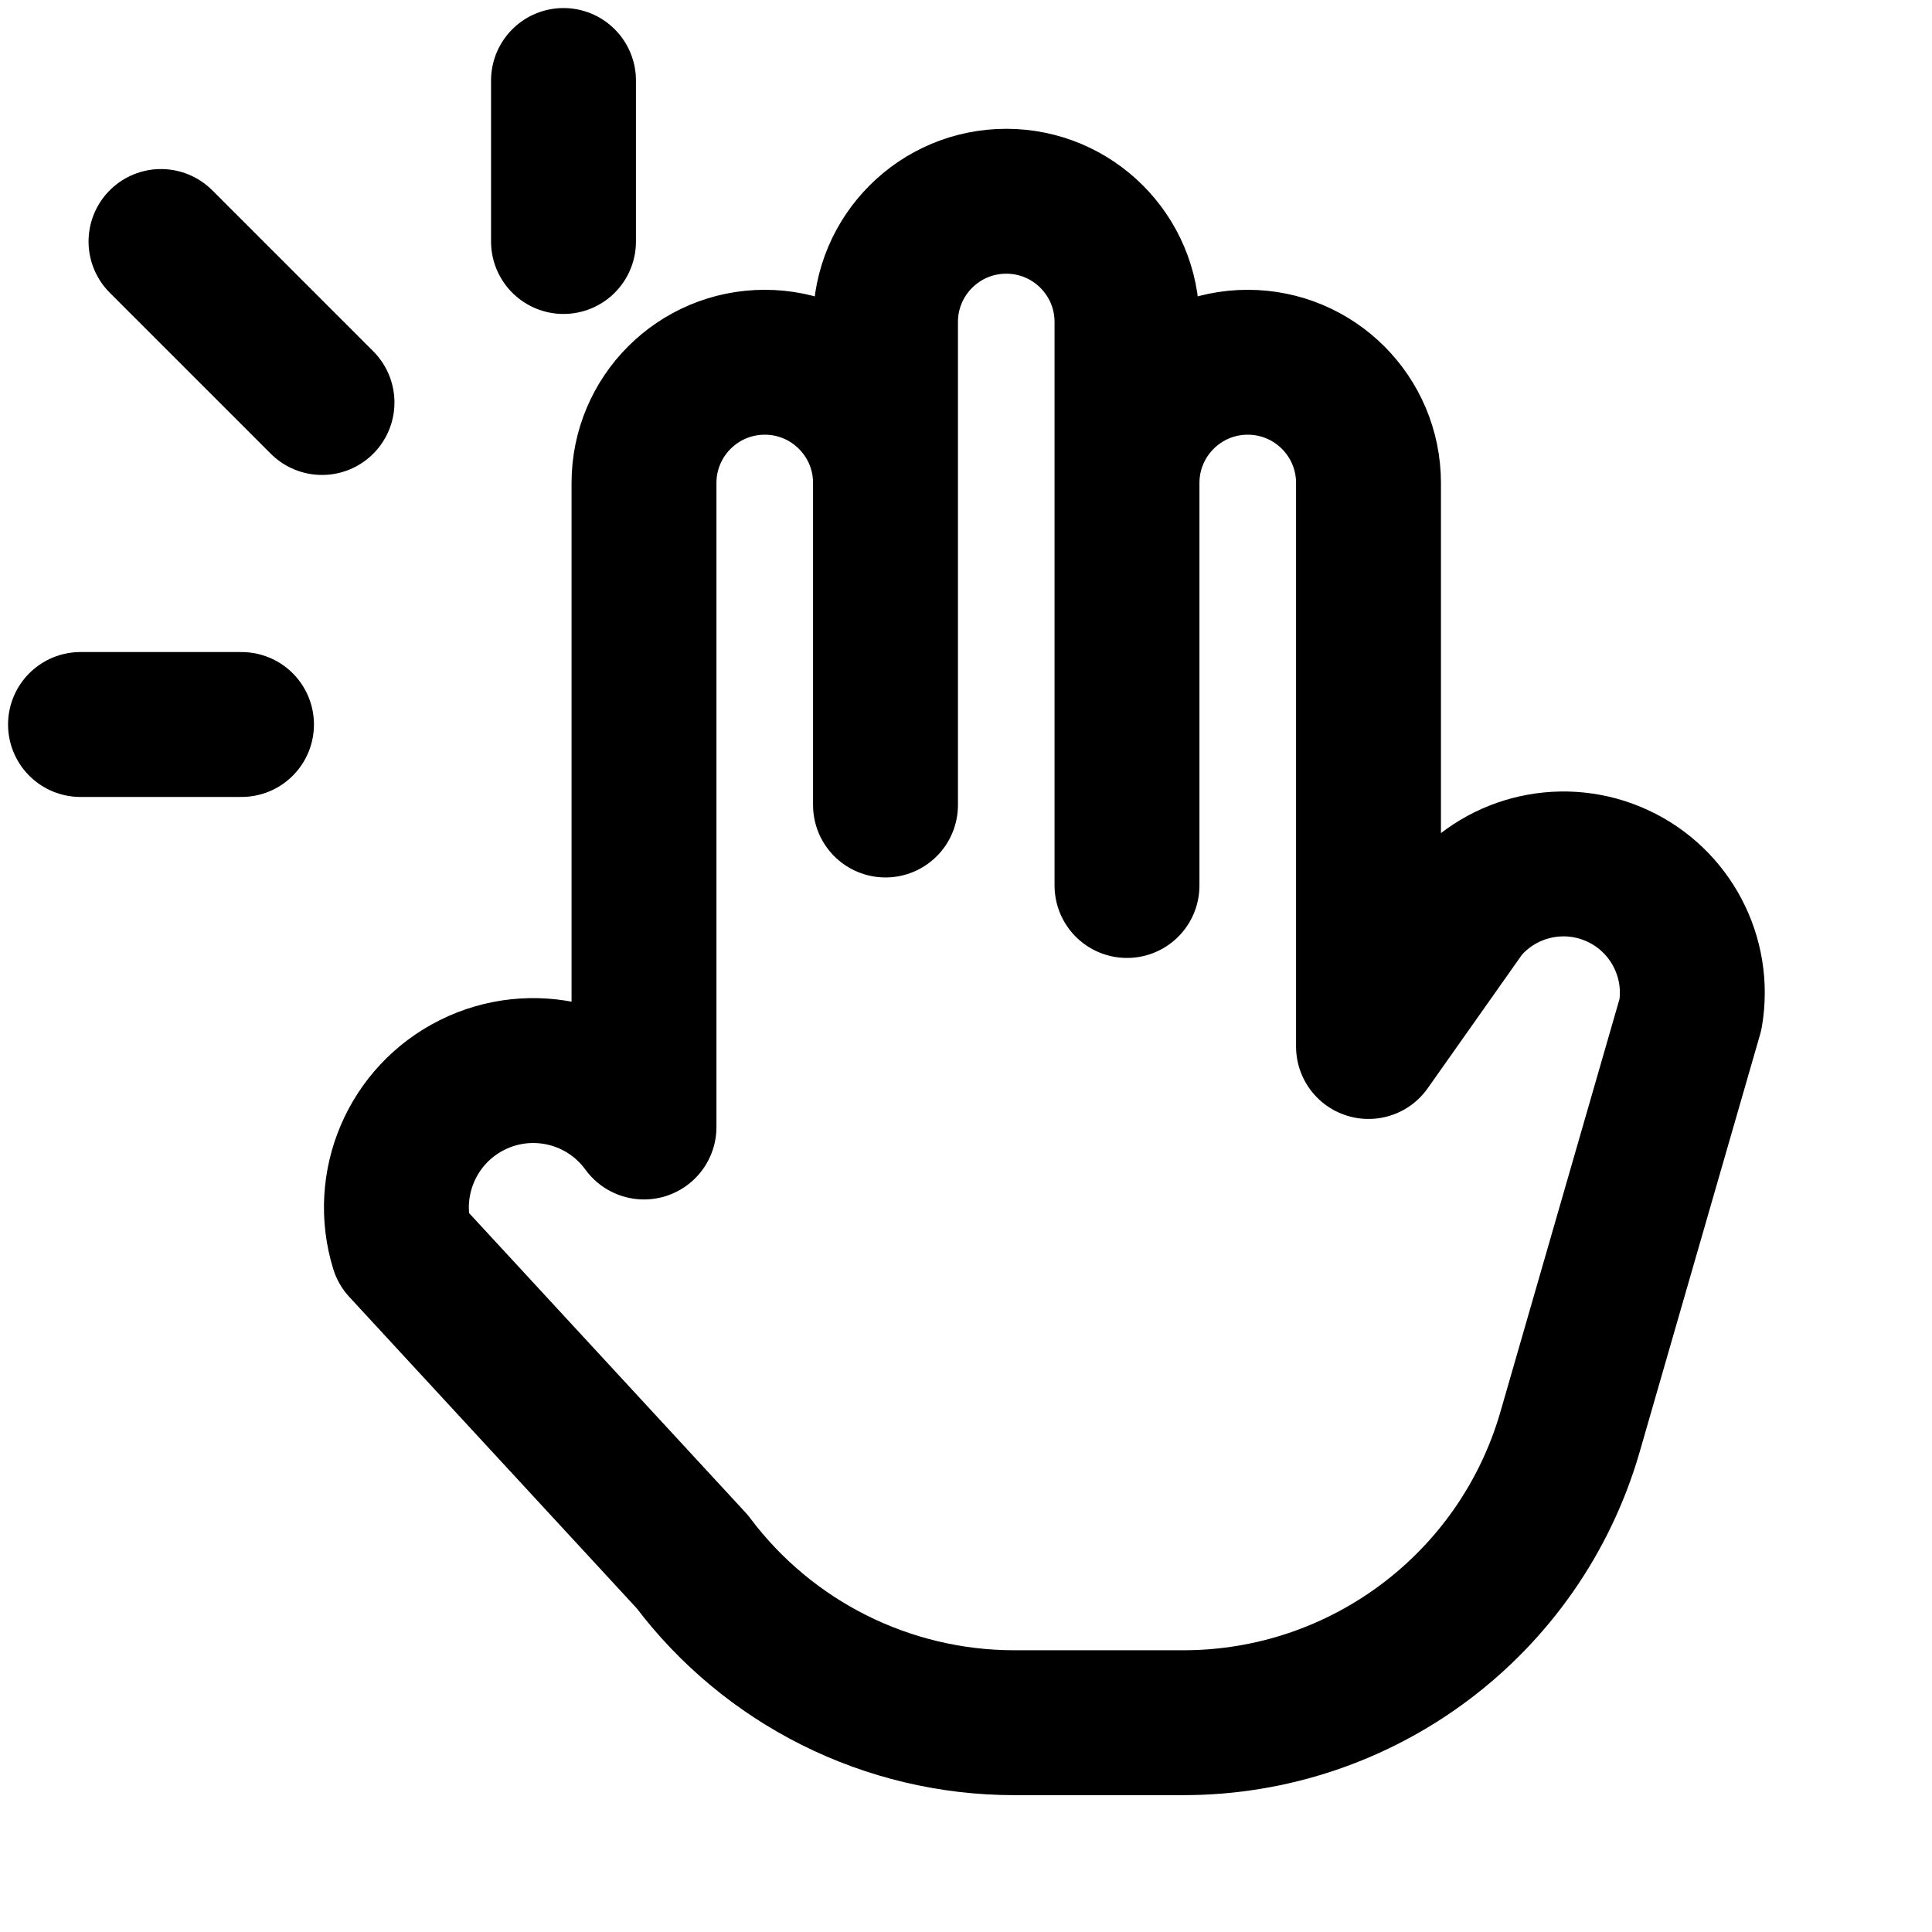
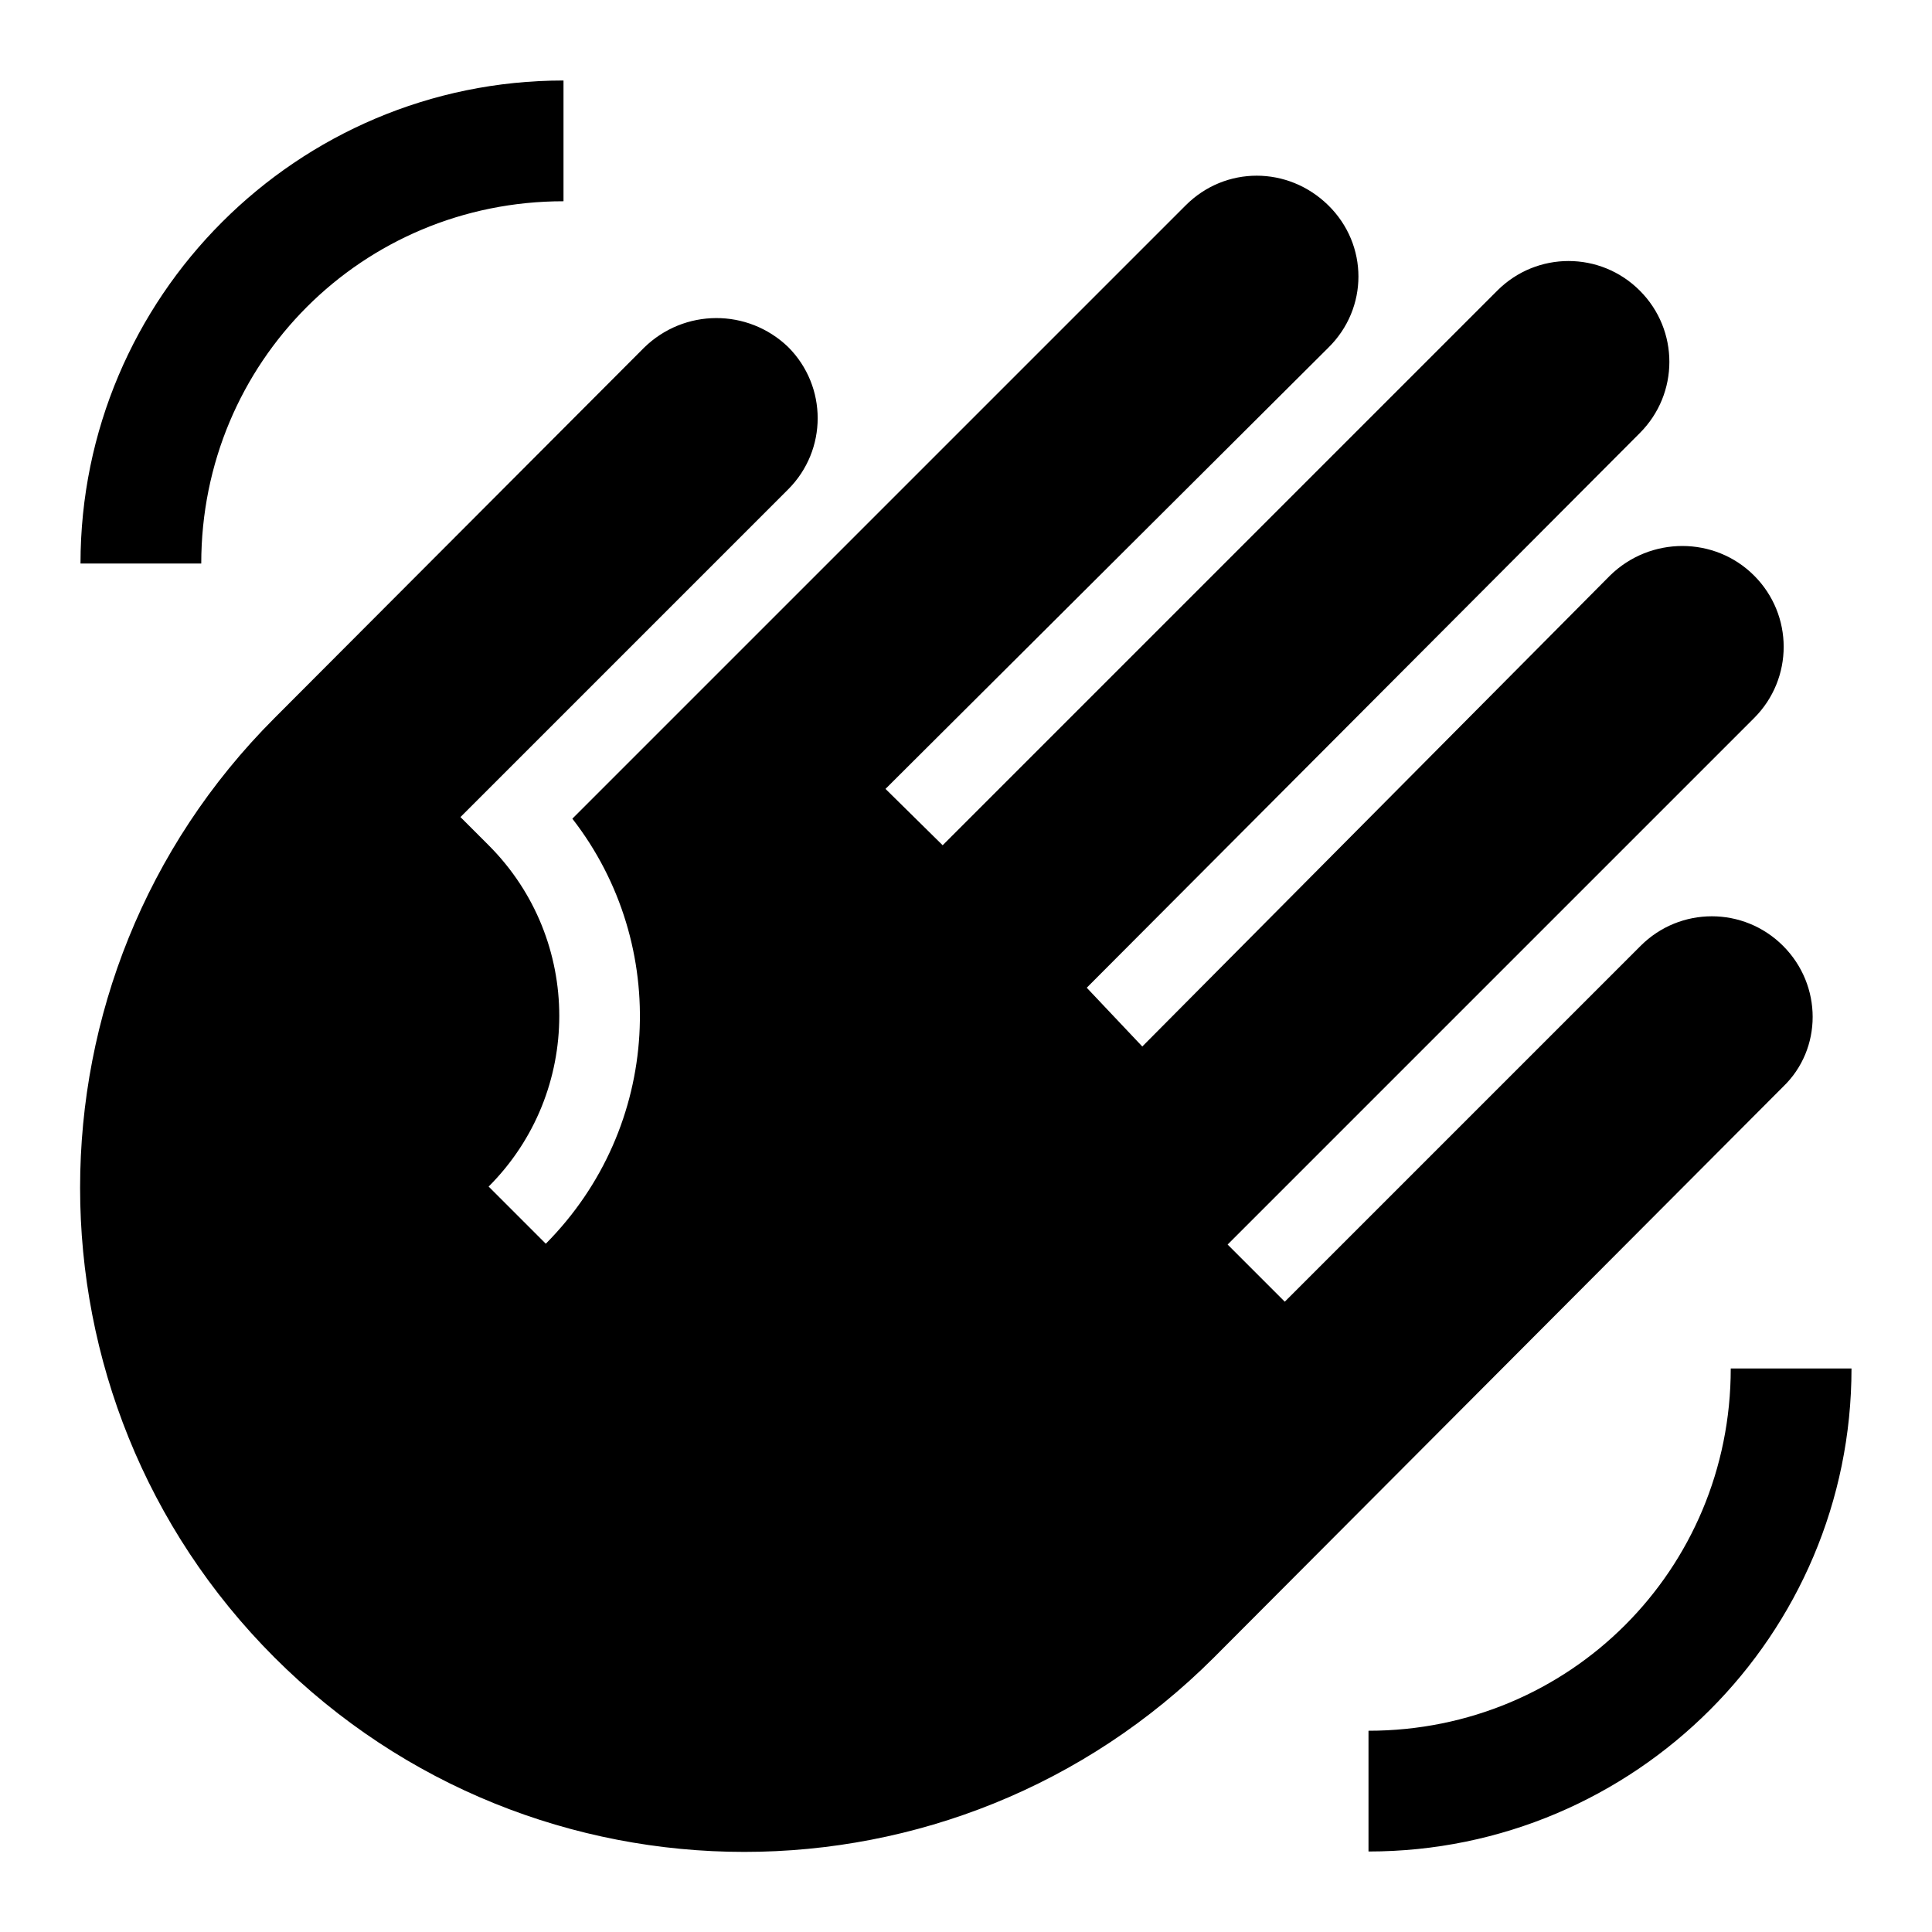
- <svg xmlns="http://www.w3.org/2000/svg" viewBox="0 0 24 24">
-   <g fill="none" stroke="#000" stroke-linecap="round" stroke-linejoin="round" stroke-width="1.8">
-     <path d="M8 11V6a1.5 1.5 0 0 1 3 0v4-6a1.5 1.5 0 0 1 3 0v7-5a1.5 1.5 0 0 1 3 0v7l1.2-1.7a1.6 1.6 0 0 1 2.8 1.3l-1.5 5.2a5 5 0 0 1-4.8 3.6h-2.1a5 5 0 0 1-4-2L5 15.5A1.7 1.7 0 0 1 8 14z" />
-     <path d="M4 5 2 3m1 6H1m6-6V1" />
-   </g>
+ <svg xmlns="http://www.w3.org/2000/svg" id="mdi-hand-wave" viewBox="0 0 24 24">
+   <path d="M23 17C23 20.31 20.31 23 17 23V21.5C19.5 21.5 21.5 19.5 21.5 17H23M1 7C1 3.69 3.69 1 7 1V2.5C4.5 2.5 2.5 4.5 2.5 7H1M8 4.32L3.41 8.92C.19 12.14 .19 17.37 3.41 20.59S11.86 23.81 15.08 20.59L22.15 13.5C22.64 13.03 22.64 12.24 22.15 11.75C21.66 11.26 20.87 11.26 20.38 11.75L15.96 16.17L15.25 15.46L21.79 8.92C22.28 8.43 22.28 7.64 21.79 7.15S20.5 6.66 20 7.15L14.19 13L13.5 12.27L20.37 5.38C20.86 4.89 20.86 4.1 20.37 3.61S19.09 3.12 18.6 3.61L11.71 10.5L11 9.8L16.5 4.32C17 3.83 17 3.04 16.5 2.55S15.22 2.06 14.73 2.55L7.11 10.17C8.33 11.74 8.22 14 6.78 15.45L6.07 14.74C7.24 13.57 7.24 11.67 6.07 10.5L5.72 10.15L9.79 6.08C10.28 5.59 10.28 4.8 9.79 4.31C9.29 3.83 8.5 3.83 8 4.32Z" />
</svg>
